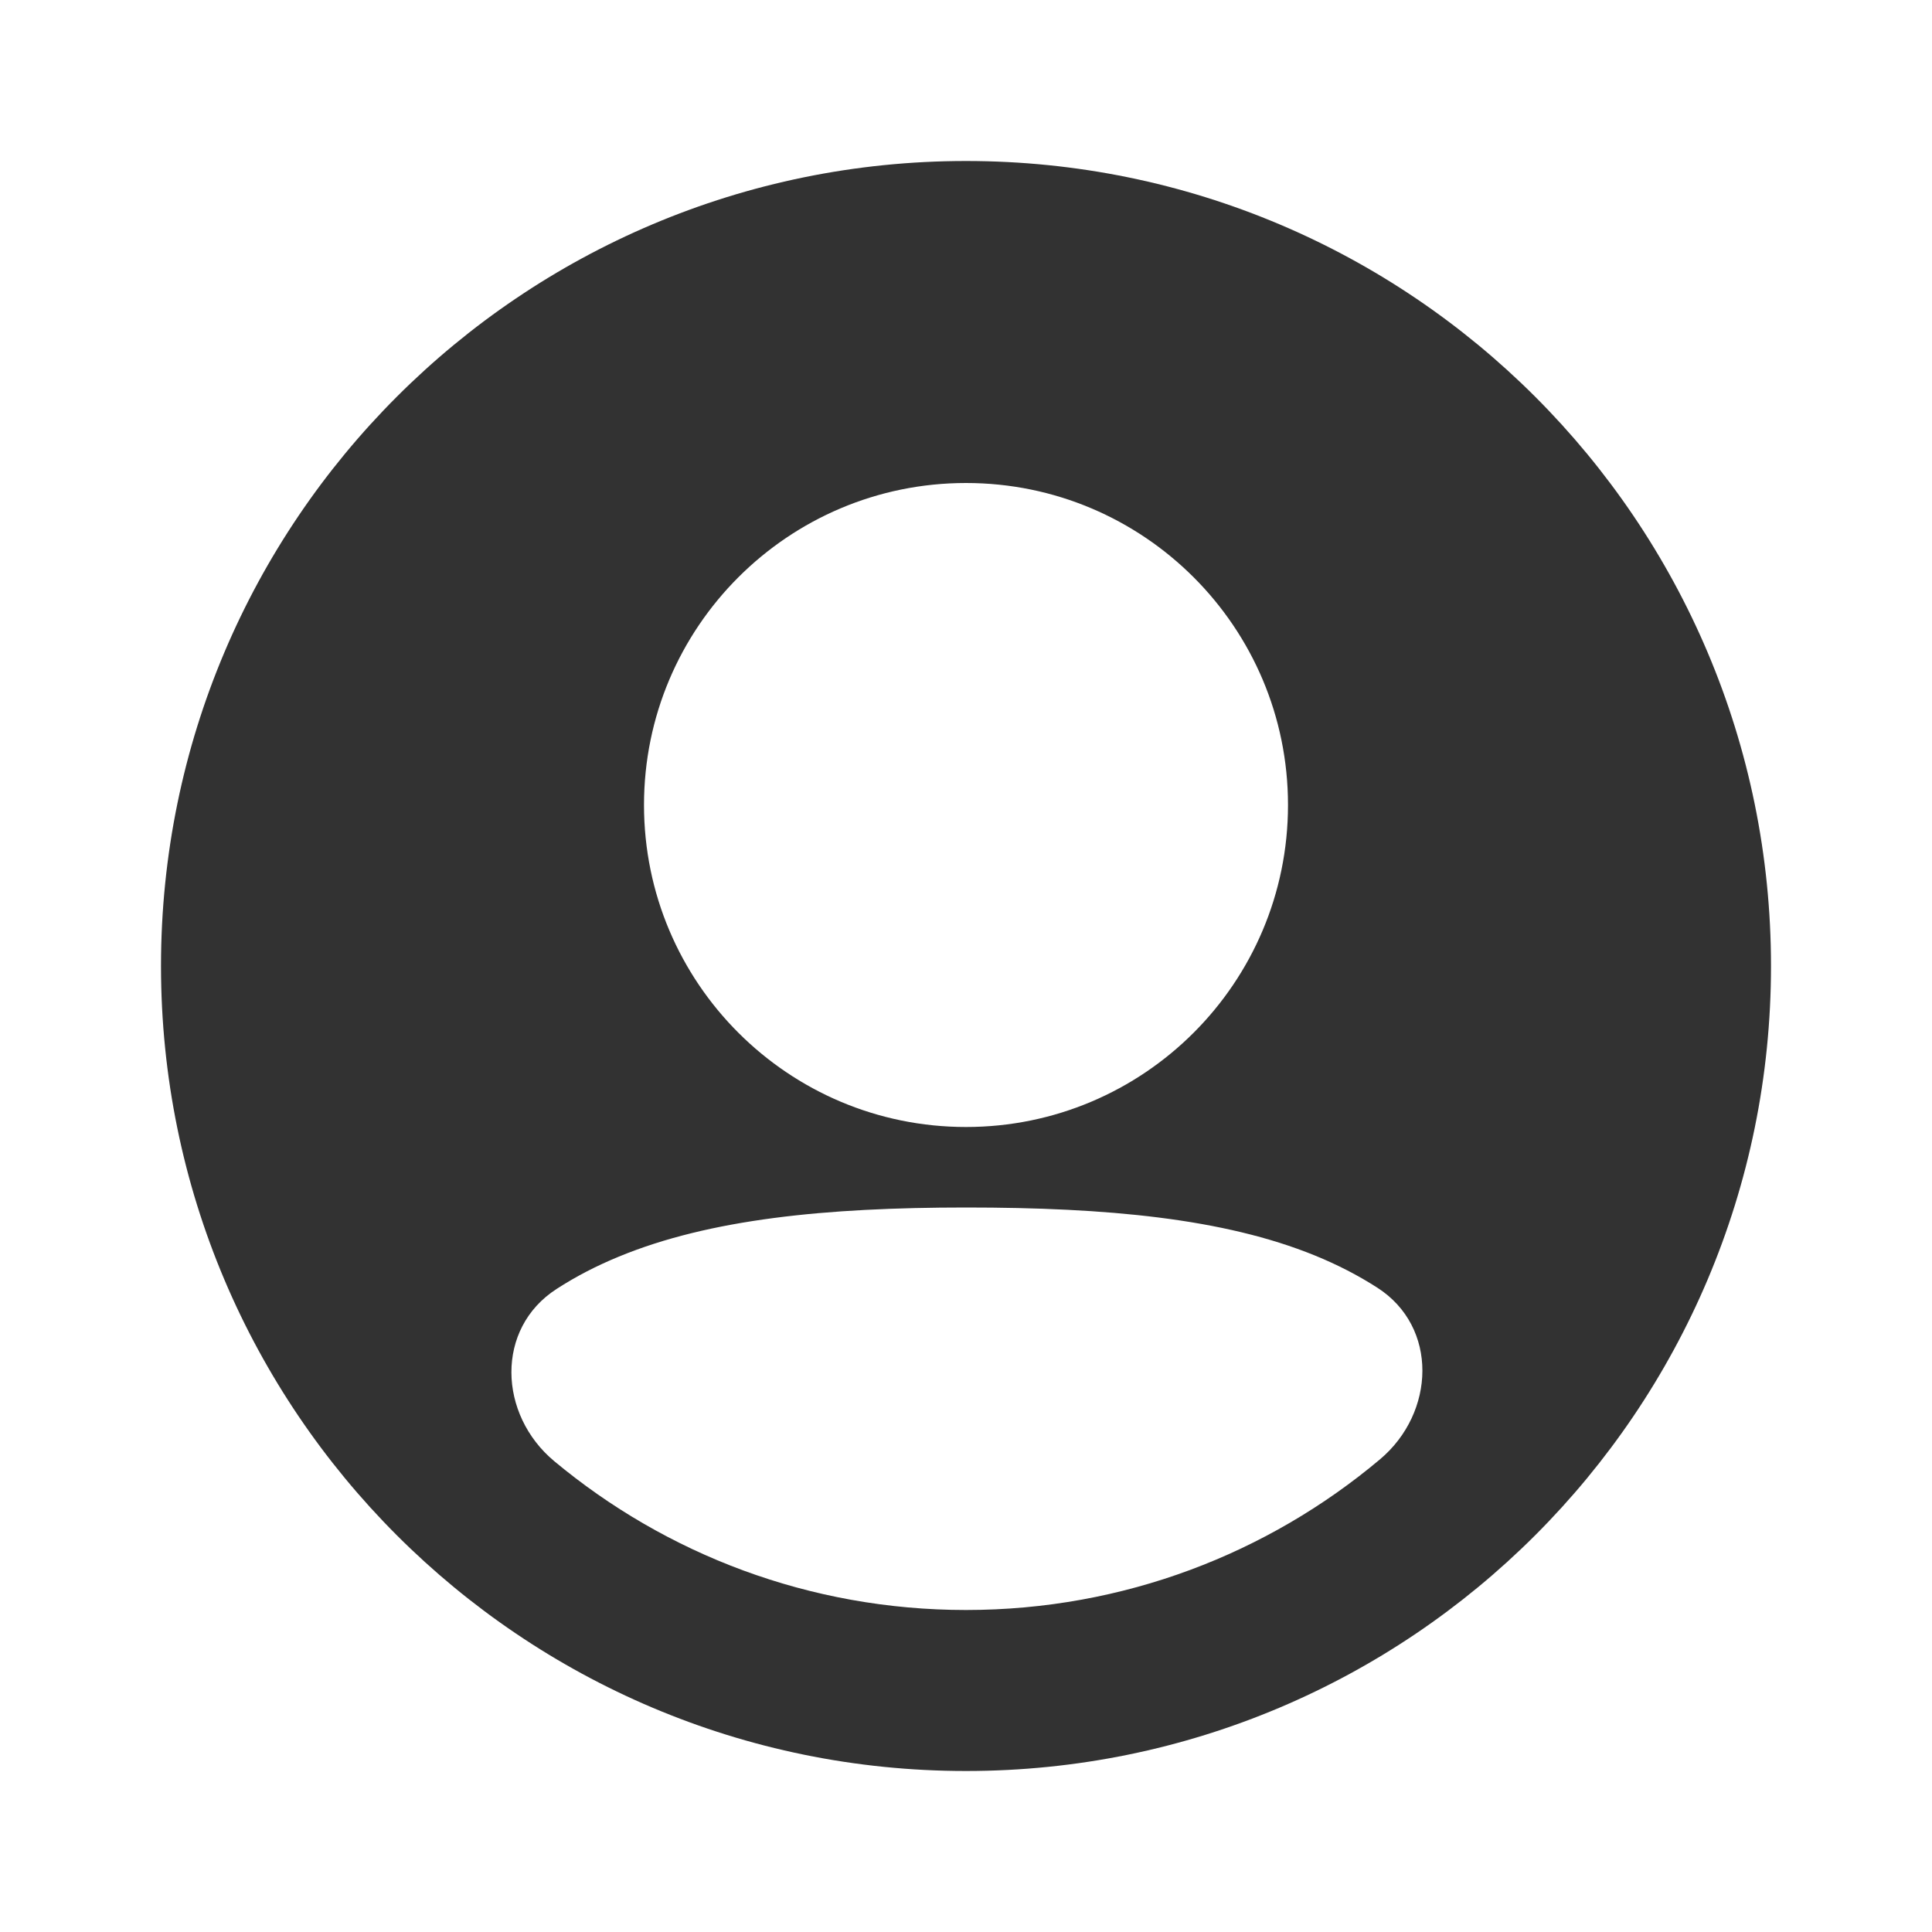
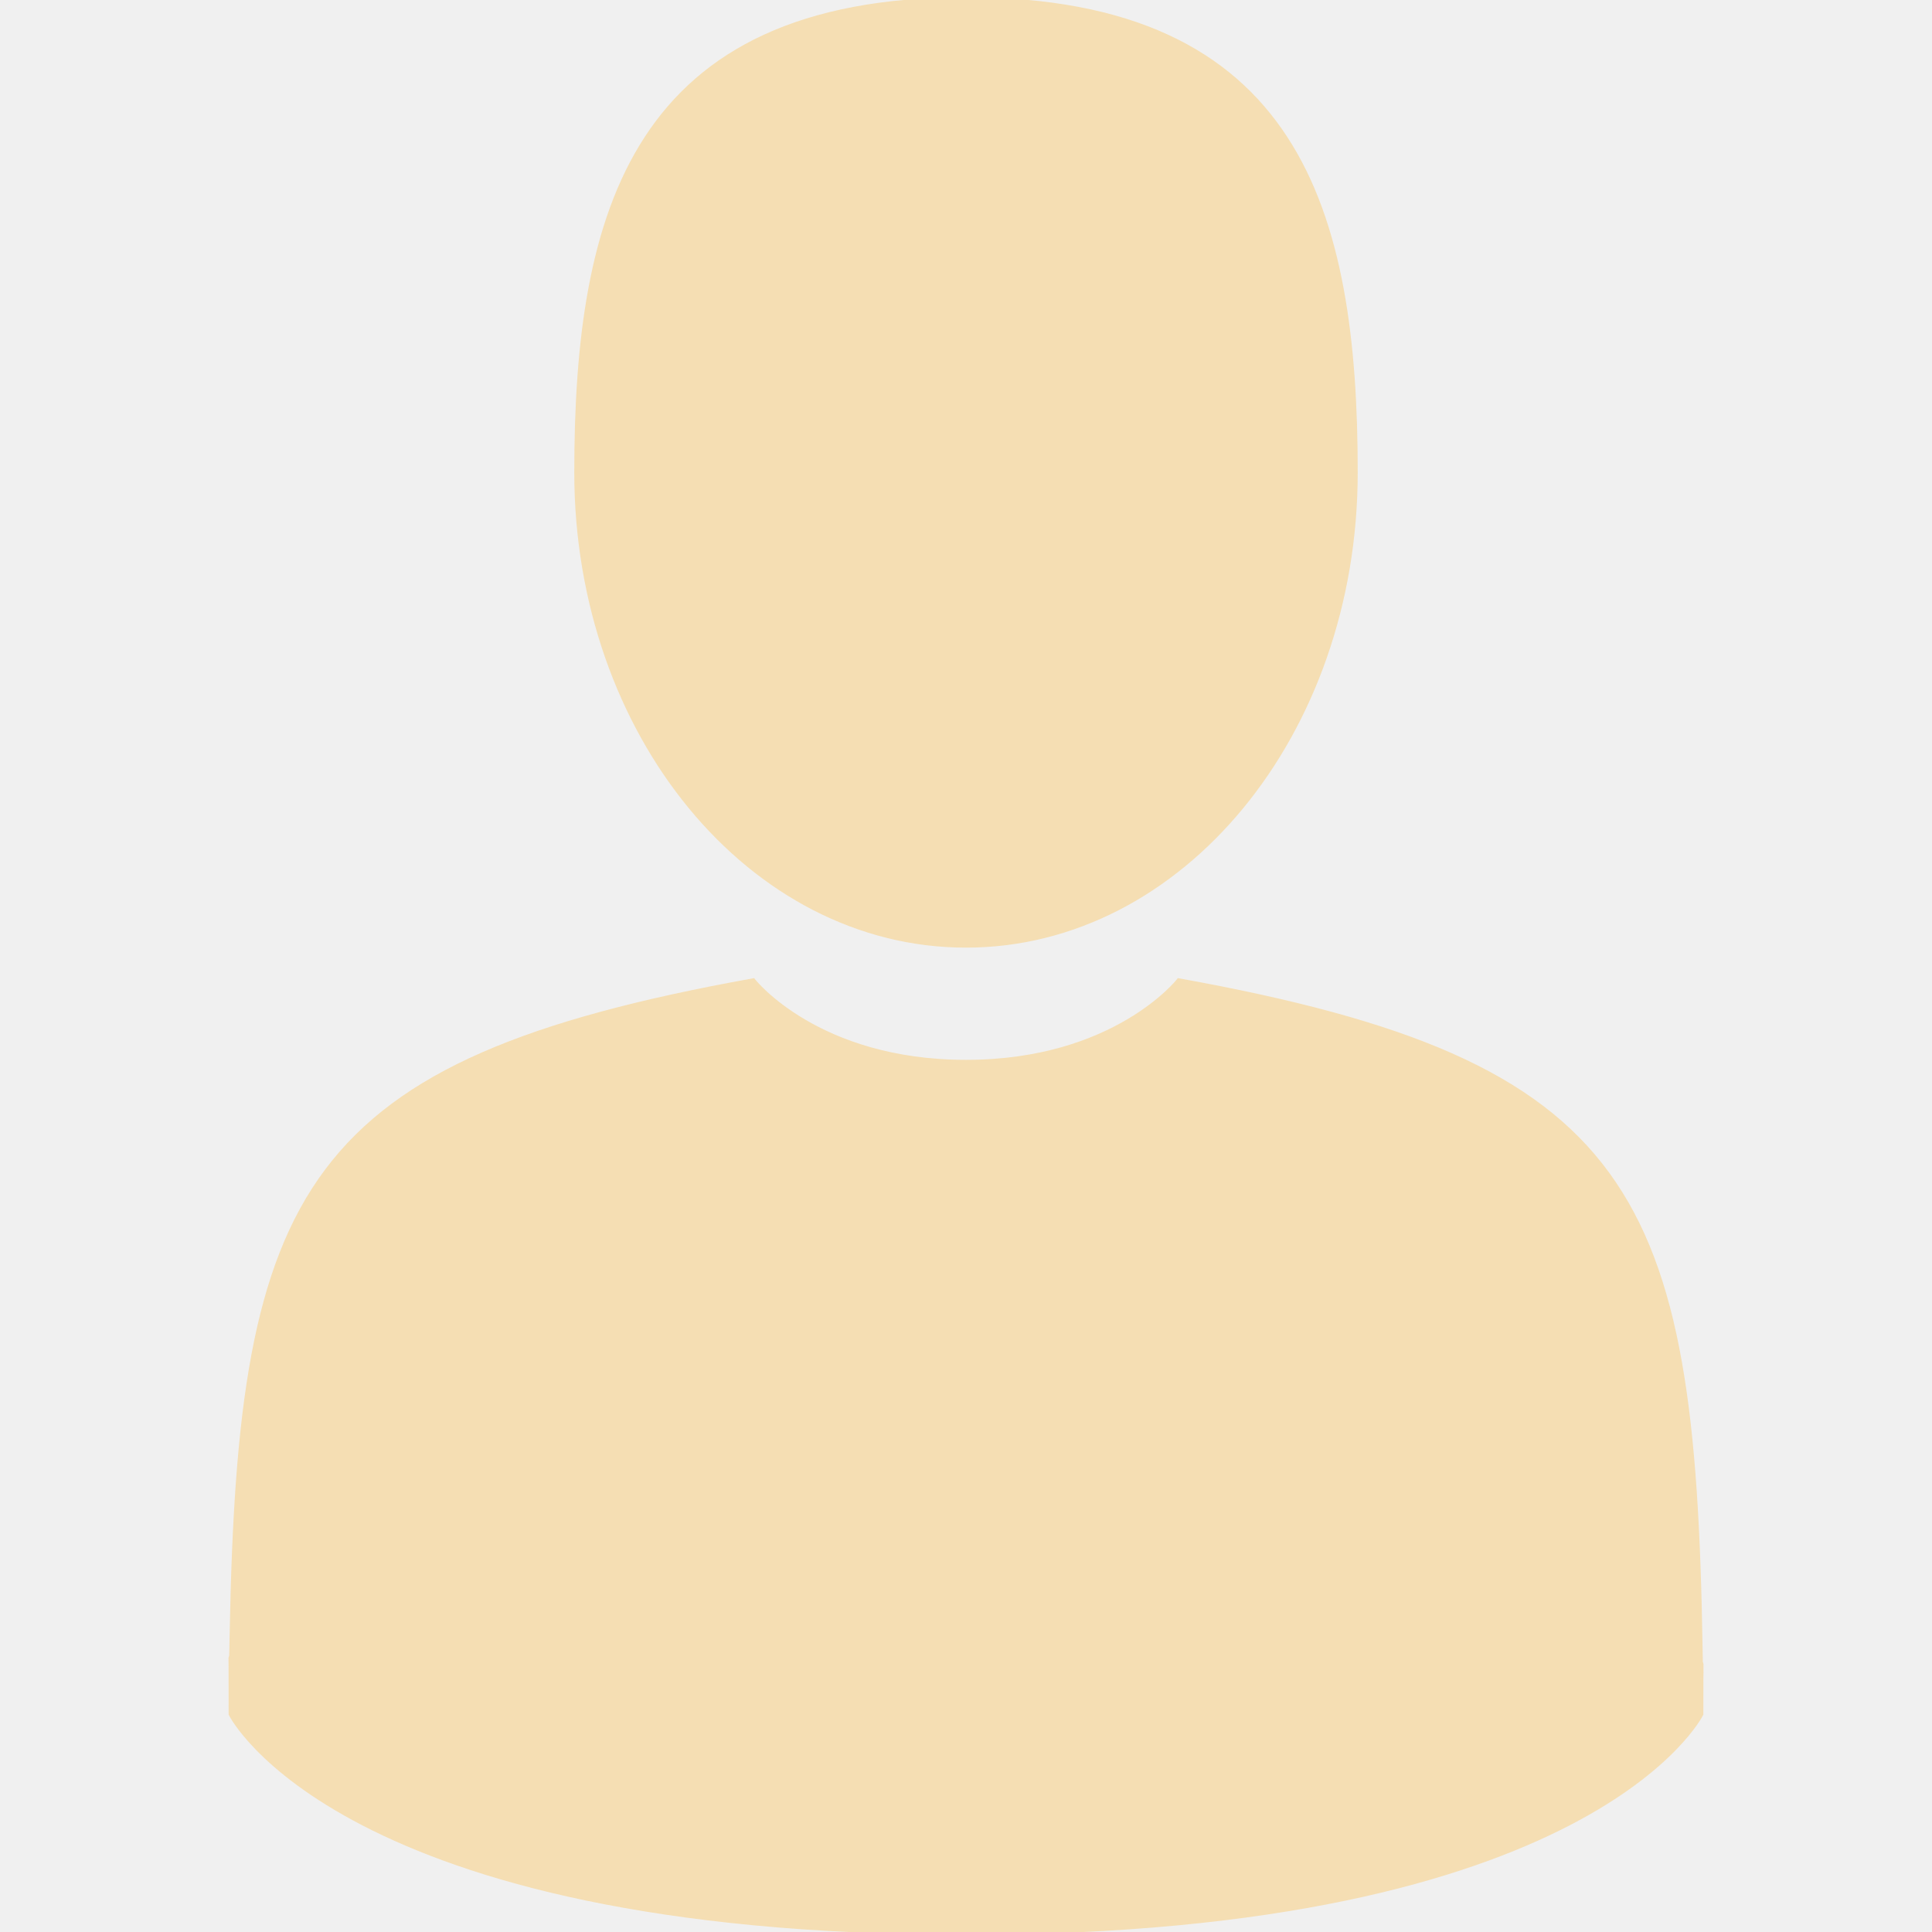
- <svg xmlns="http://www.w3.org/2000/svg" width="800px" height="800px" viewBox="0 0 24 24" fill="none">
-   <rect width="24" height="24" fill="white" />
-   <path fill-rule="evenodd" clip-rule="evenodd" d="M2 12C2 6.477 6.477 2 12 2C17.523 2 22 6.477 22 12C22 17.523 17.523 22 12 22C6.477 22 2 17.523 2 12ZM12 6C9.791 6 8 7.791 8 10C8 12.209 9.791 14 12 14C14.209 14 16 12.209 16 10C16 7.791 14.209 6 12 6ZM17.111 15.997C17.869 16.485 17.832 17.549 17.142 18.129C15.752 19.297 13.958 20 12 20C10.055 20 8.272 19.306 6.886 18.152C6.189 17.572 6.152 16.503 6.914 16.012C7.15 15.859 7.408 15.725 7.688 15.61C8.815 15.145 10.254 15 12 15C13.755 15 15.202 15.136 16.331 15.595C16.614 15.71 16.873 15.844 17.111 15.997Z" fill="#323232" />
+ <svg xmlns="http://www.w3.org/2000/svg" fill="#f5deb3" height="800px" width="800px" version="1.1" id="Capa_1" viewBox="0 0 350 350" xml:space="preserve" stroke="#f5deb3">
+   <g id="SVGRepo_bgCarrier" stroke-width="0" />
+   <g id="SVGRepo_tracerCarrier" stroke-linecap="round" stroke-linejoin="round" />
+   <g id="SVGRepo_iconCarrier">
+     <g>
+       <path d="M175,171.173c38.914,0,70.463-38.318,70.463-85.586C245.463,38.318,235.105,0,175,0s-70.465,38.318-70.465,85.587 C104.535,132.855,136.084,171.173,175,171.173z" />
+       <path d="M41.909,301.853C41.897,298.971,41.885,301.041,41.909,301.853L41.909,301.853z" />
+       <path d="M308.085,304.104C308.123,303.315,308.098,298.63,308.085,304.104L308.085,304.104z" />
+       <path d="M307.935,298.397c-1.305-82.342-12.059-105.805-94.352-120.657c0,0-11.584,14.761-38.584,14.761 s-38.586-14.761-38.586-14.761c-81.395,14.69-92.803,37.805-94.303,117.982c-0.123,6.547-0.18,6.891-0.202,6.131 c0.005,1.424,0.011,4.058,0.011,8.651c0,0,19.592,39.496,133.08,39.496c113.486,0,133.08-39.496,133.08-39.496 c0-2.951,0.002-5.003,0.005-6.399C308.062,304.575,308.018,303.664,307.935,298.397z" />
+     </g>
+   </g>
</svg>
